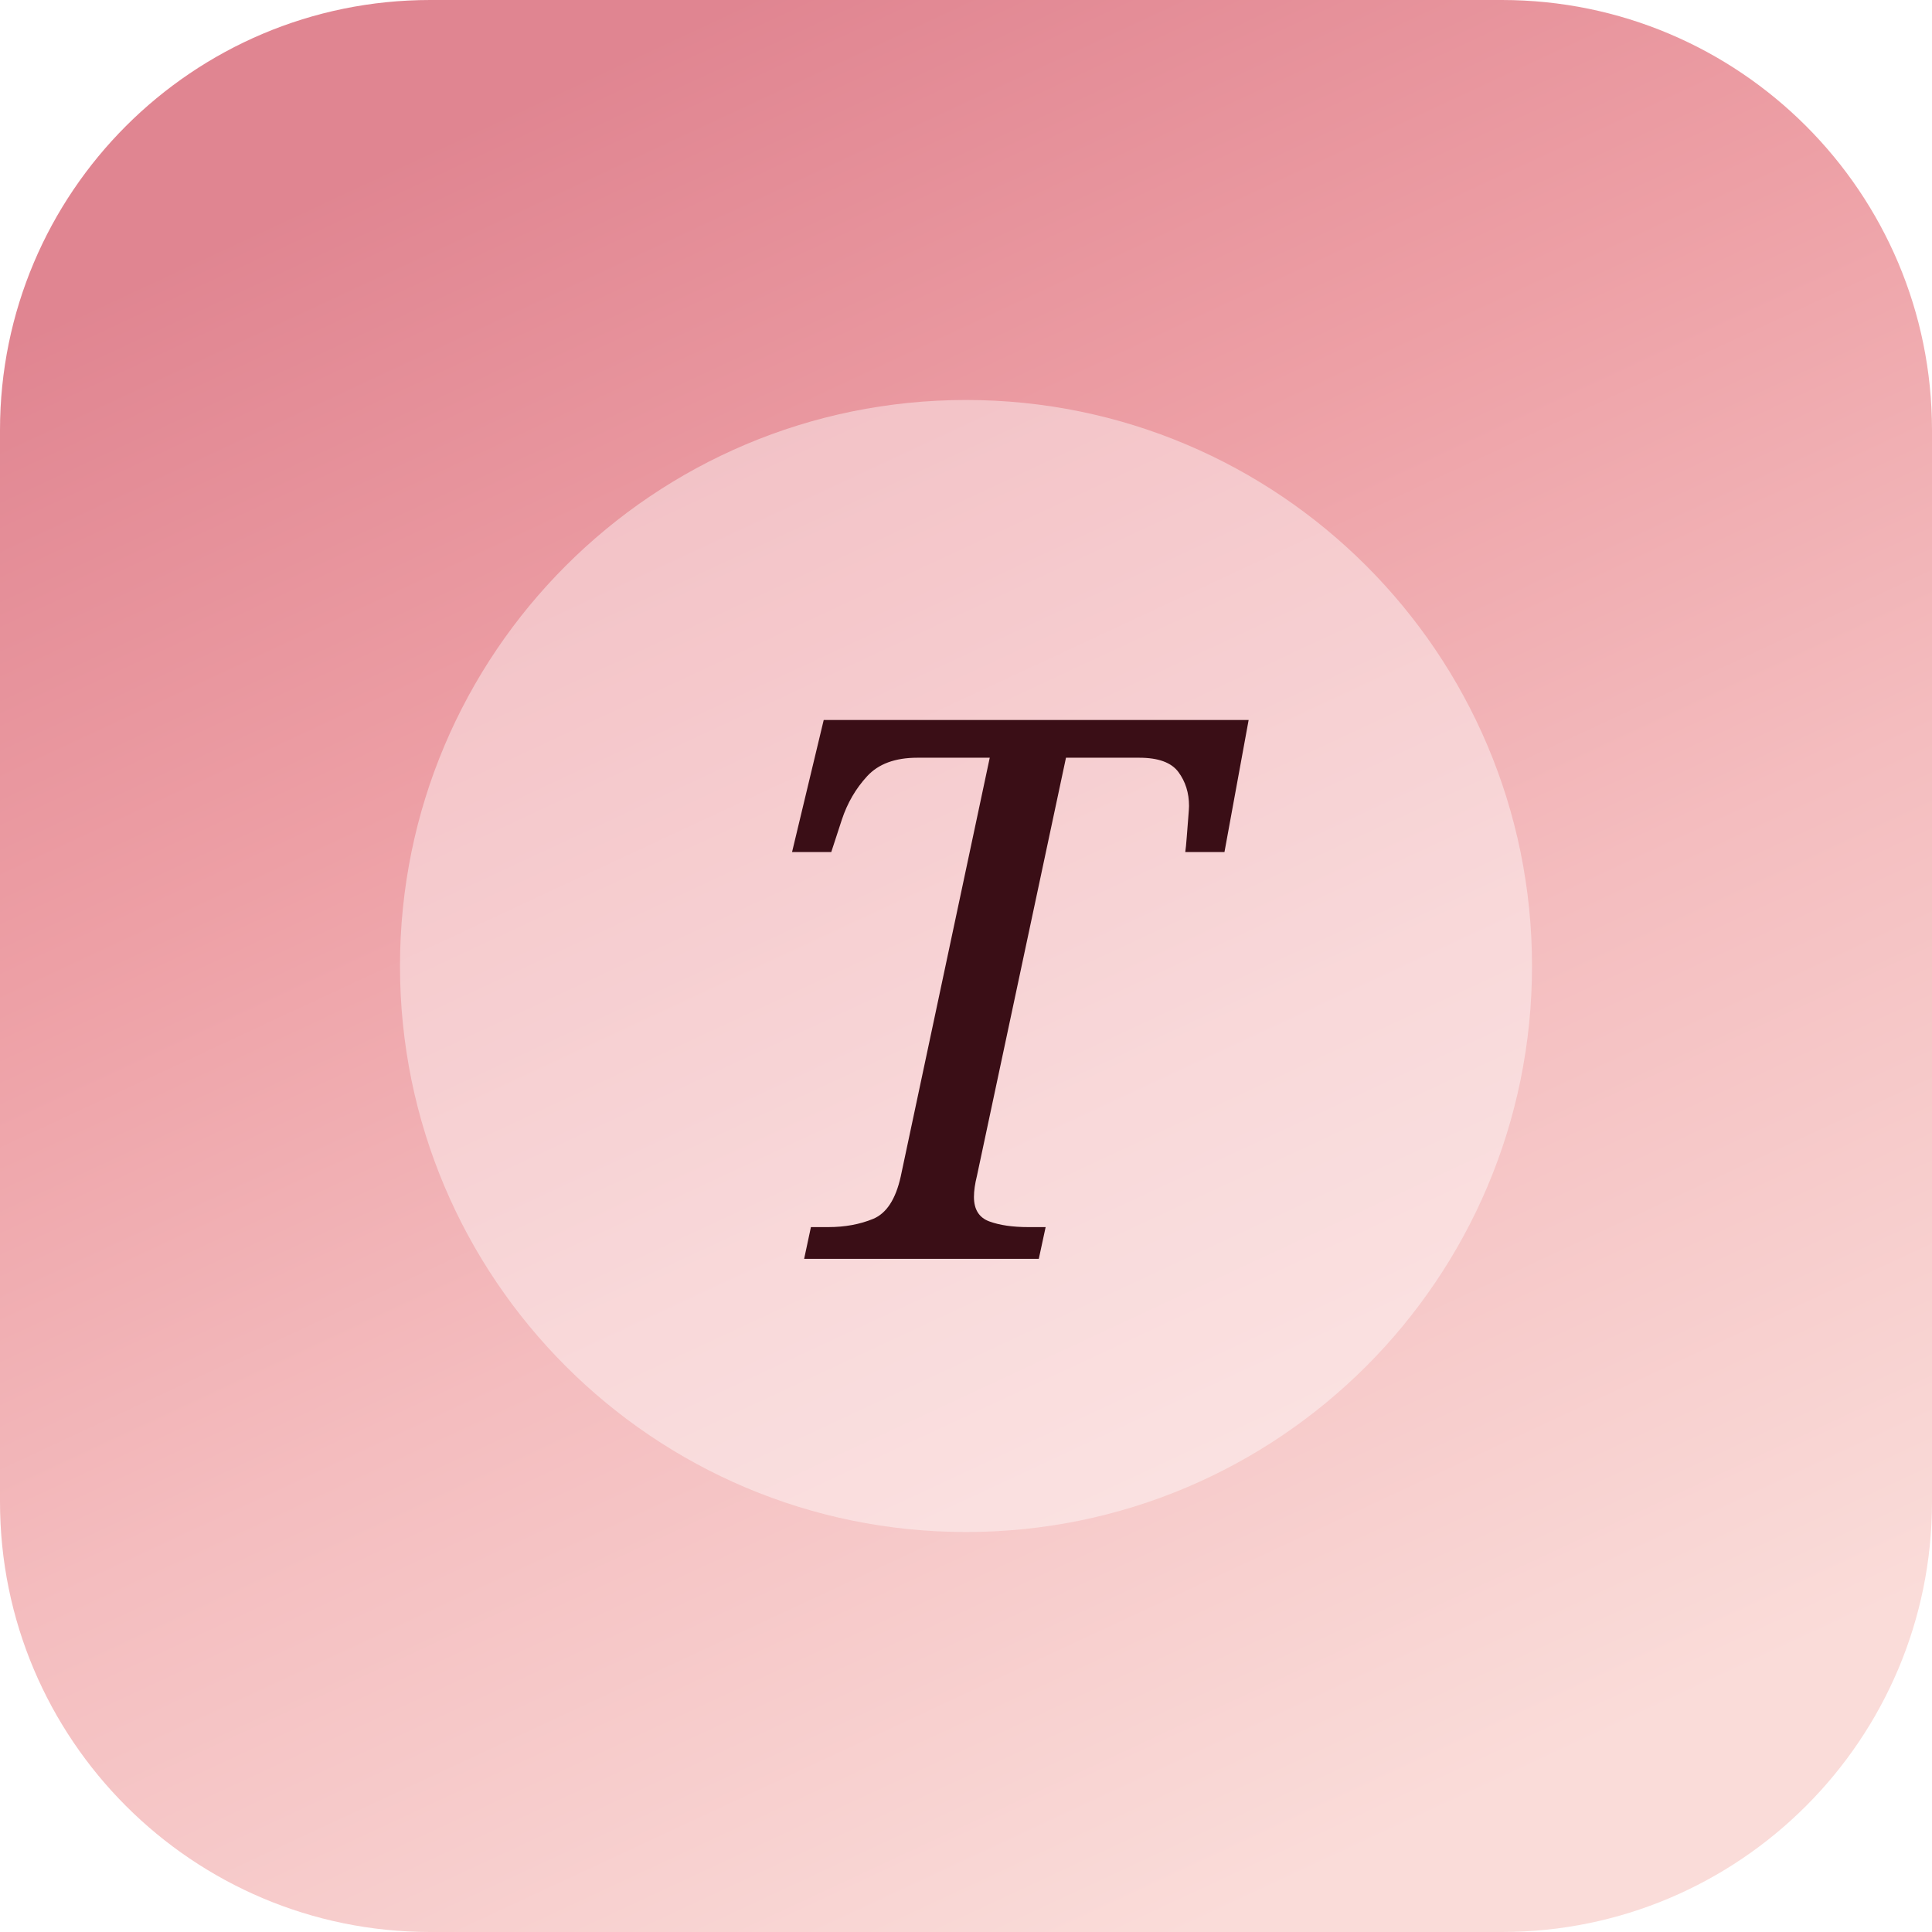
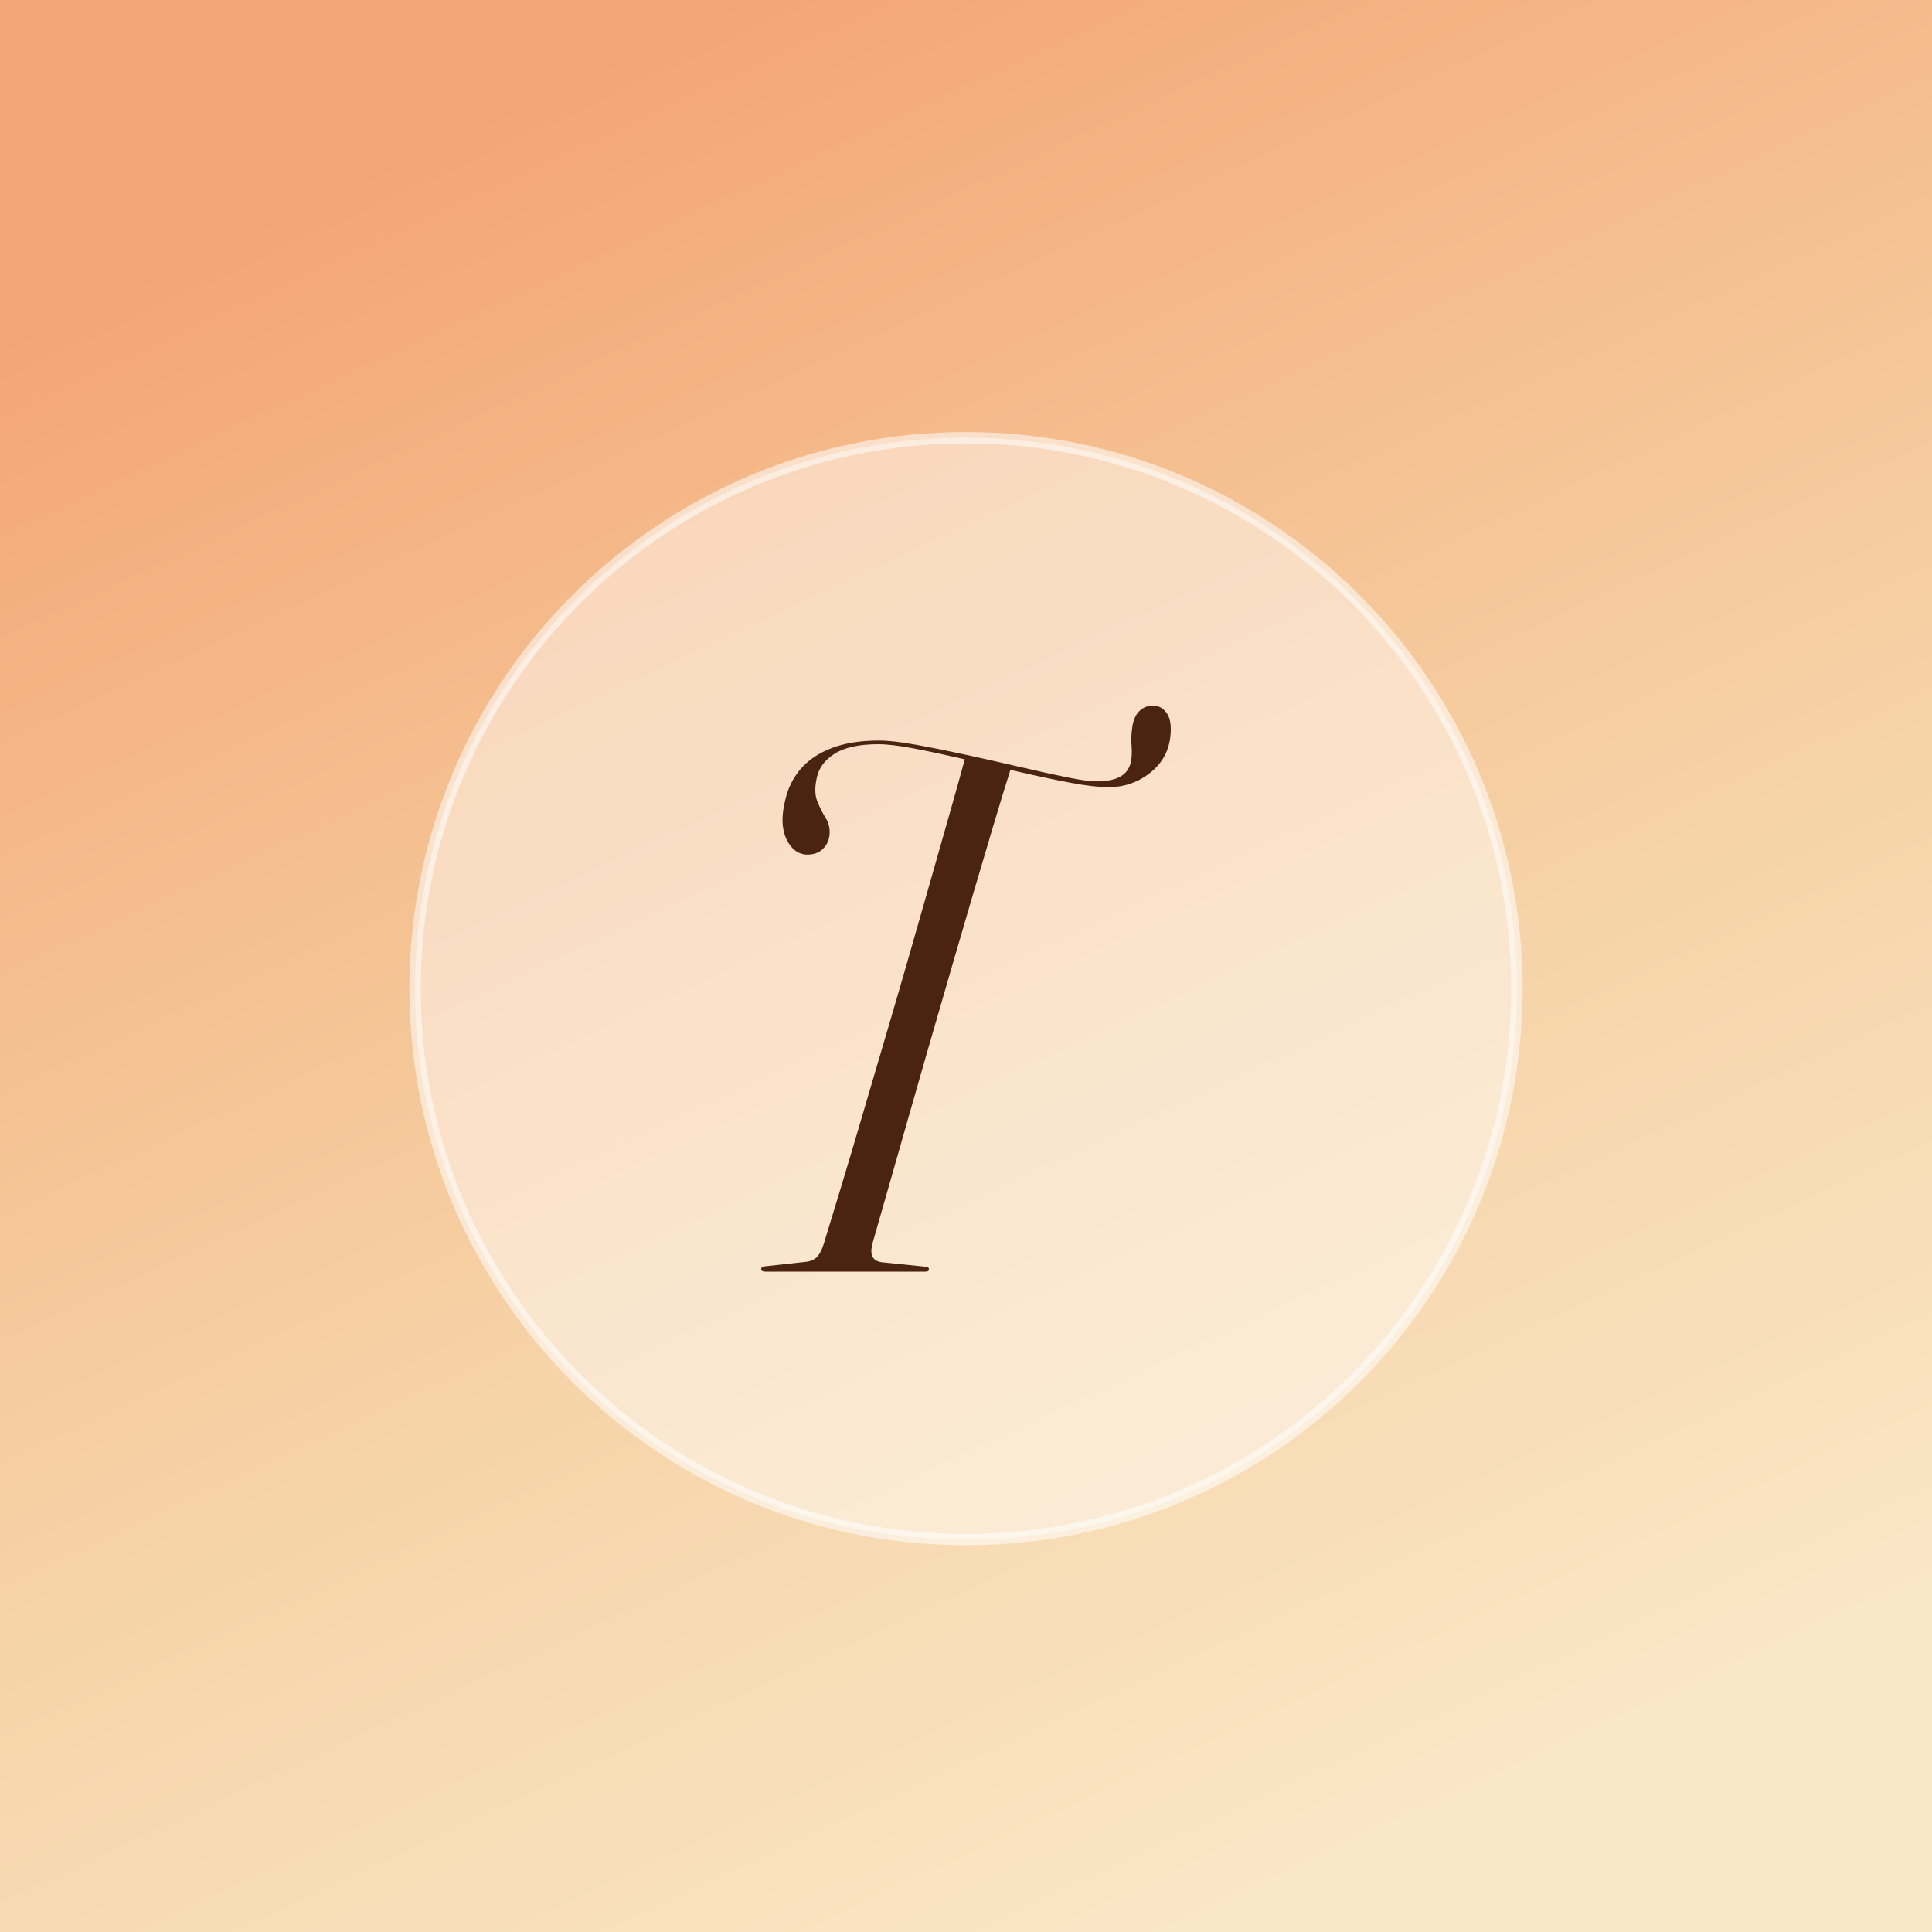
<svg xmlns="http://www.w3.org/2000/svg" viewBox="0 0 512 512" role="img" aria-label="Treasured">
  <defs>
    <linearGradient id="g" x1="0.289" y1="0.047" x2="0.711" y2="0.953">
-       <stop offset="0" stop-color="#e08591" />
-       <stop offset="0.3" stop-color="#ed9fa5" />
-       <stop offset="0.6" stop-color="#f4bdbf" />
-       <stop offset="1" stop-color="#fadcd9" />
+       <stop offset="0" stop-color="#f4a578" />
+       <stop offset="0.3" stop-color="#f5be8e" />
+       <stop offset="0.6" stop-color="#f6d3a8" />
+       <stop offset="1" stop-color="#fae7c6" />
    </linearGradient>
  </defs>
-   <rect width="512" height="512" rx="114" fill="url(#g)" />
-   <circle cx="256" cy="256" r="150" fill="#ffffff6b" />
-   <text x="256" y="256" fill="#3a0e16" font-family="Fraunces, Georgia, serif" font-size="200" font-style="italic" font-weight="300" text-anchor="middle" dominant-baseline="central">T</text>
+   <rect width="512" height="512" fill="url(#g)" />
+   <circle cx="256" cy="262" r="146" fill="#ffffff70" />
+   <circle cx="256" cy="262" r="146" fill="none" stroke="#ffffff8c" stroke-width="3" />
+   <path transform="translate(185.07 337.00) scale(0.098684 -0.098684)" fill="#4a2410" d="M485.4 1426.2Q522.201 1426.2 584.301 1415Q646.401 1403.8 719.802 1387.8Q793.202 1371.8 863.502 1355.4Q933.802 1339 988.802 1327.8Q1043.802 1316.6 1067.802 1316.6Q1109.402 1316.6 1132.102 1328.8Q1154.802 1341 1161.202 1367Q1165.402 1386.2 1163.402 1411.9Q1161.401 1437.6 1165.601 1464.401Q1169.801 1491.201 1184.602 1505.602Q1199.402 1520.002 1221.403 1520.002Q1241.603 1520.002 1255.604 1502.902Q1269.604 1485.801 1268.604 1453.401Q1267.404 1385 1217.404 1343Q1167.403 1301 1100.803 1301Q1062.803 1301 1000.102 1312.8Q937.402 1324.6 863.302 1341.7Q789.202 1358.8 715.702 1375.8Q642.201 1392.8 581.001 1404.6Q519.801 1416.4 483.6 1416.4Q406.601 1416.4 366.501 1391.2Q326.401 1366 318.201 1326.8Q309.401 1287.999 319.401 1263.099Q329.401 1238.199 341.801 1218.399Q354.201 1198.599 352.401 1174.798Q350.601 1150.798 334.201 1134.997Q317.801 1119.197 290 1119.997Q254.8 1122.397 236.199 1162.297Q217.599 1202.197 232.999 1264.997Q243.799 1313.798 274.699 1349.899Q305.599 1385.999 358.199 1406.1Q410.8 1426.2 485.4 1426.2ZM468.004 77.2Q461.204 51.8 468.104 39.5Q475.004 27.2 494.604 25L609.204 13.4Q619.204 13 619.204 6.6Q619.204 3.4 617.204 1.7Q615.204 0 609.604 0H179.2Q174.8 0 171.8 1.6Q168.8 3.2 168.8 6.4Q168.8 11.2 172.6 12.8Q176.4 14.4 181 14.6L288.8 26.4Q308 28.4 318.6 39.5Q329.2 50.6 336.2 72.8Q356.2 138.199 382 223.199Q407.8 308.199 436.6 406.499Q465.4 504.799 496.6 610.4Q527.8 716 558.5 822.401Q589.2 928.801 617.9 1030.001Q646.6 1131.202 672.2 1220.901Q697.8 1310.601 717.4 1382.6L841.004 1357.399Q818.204 1284.8 791.304 1194.801Q764.404 1104.801 735.004 1004.501Q705.604 904.201 675.204 799.6Q644.804 695 615.104 591.9Q585.404 488.799 558.404 393.899Q531.404 298.999 508.404 218.299Q485.404 137.599 468.004 77.2Z" />
</svg>
